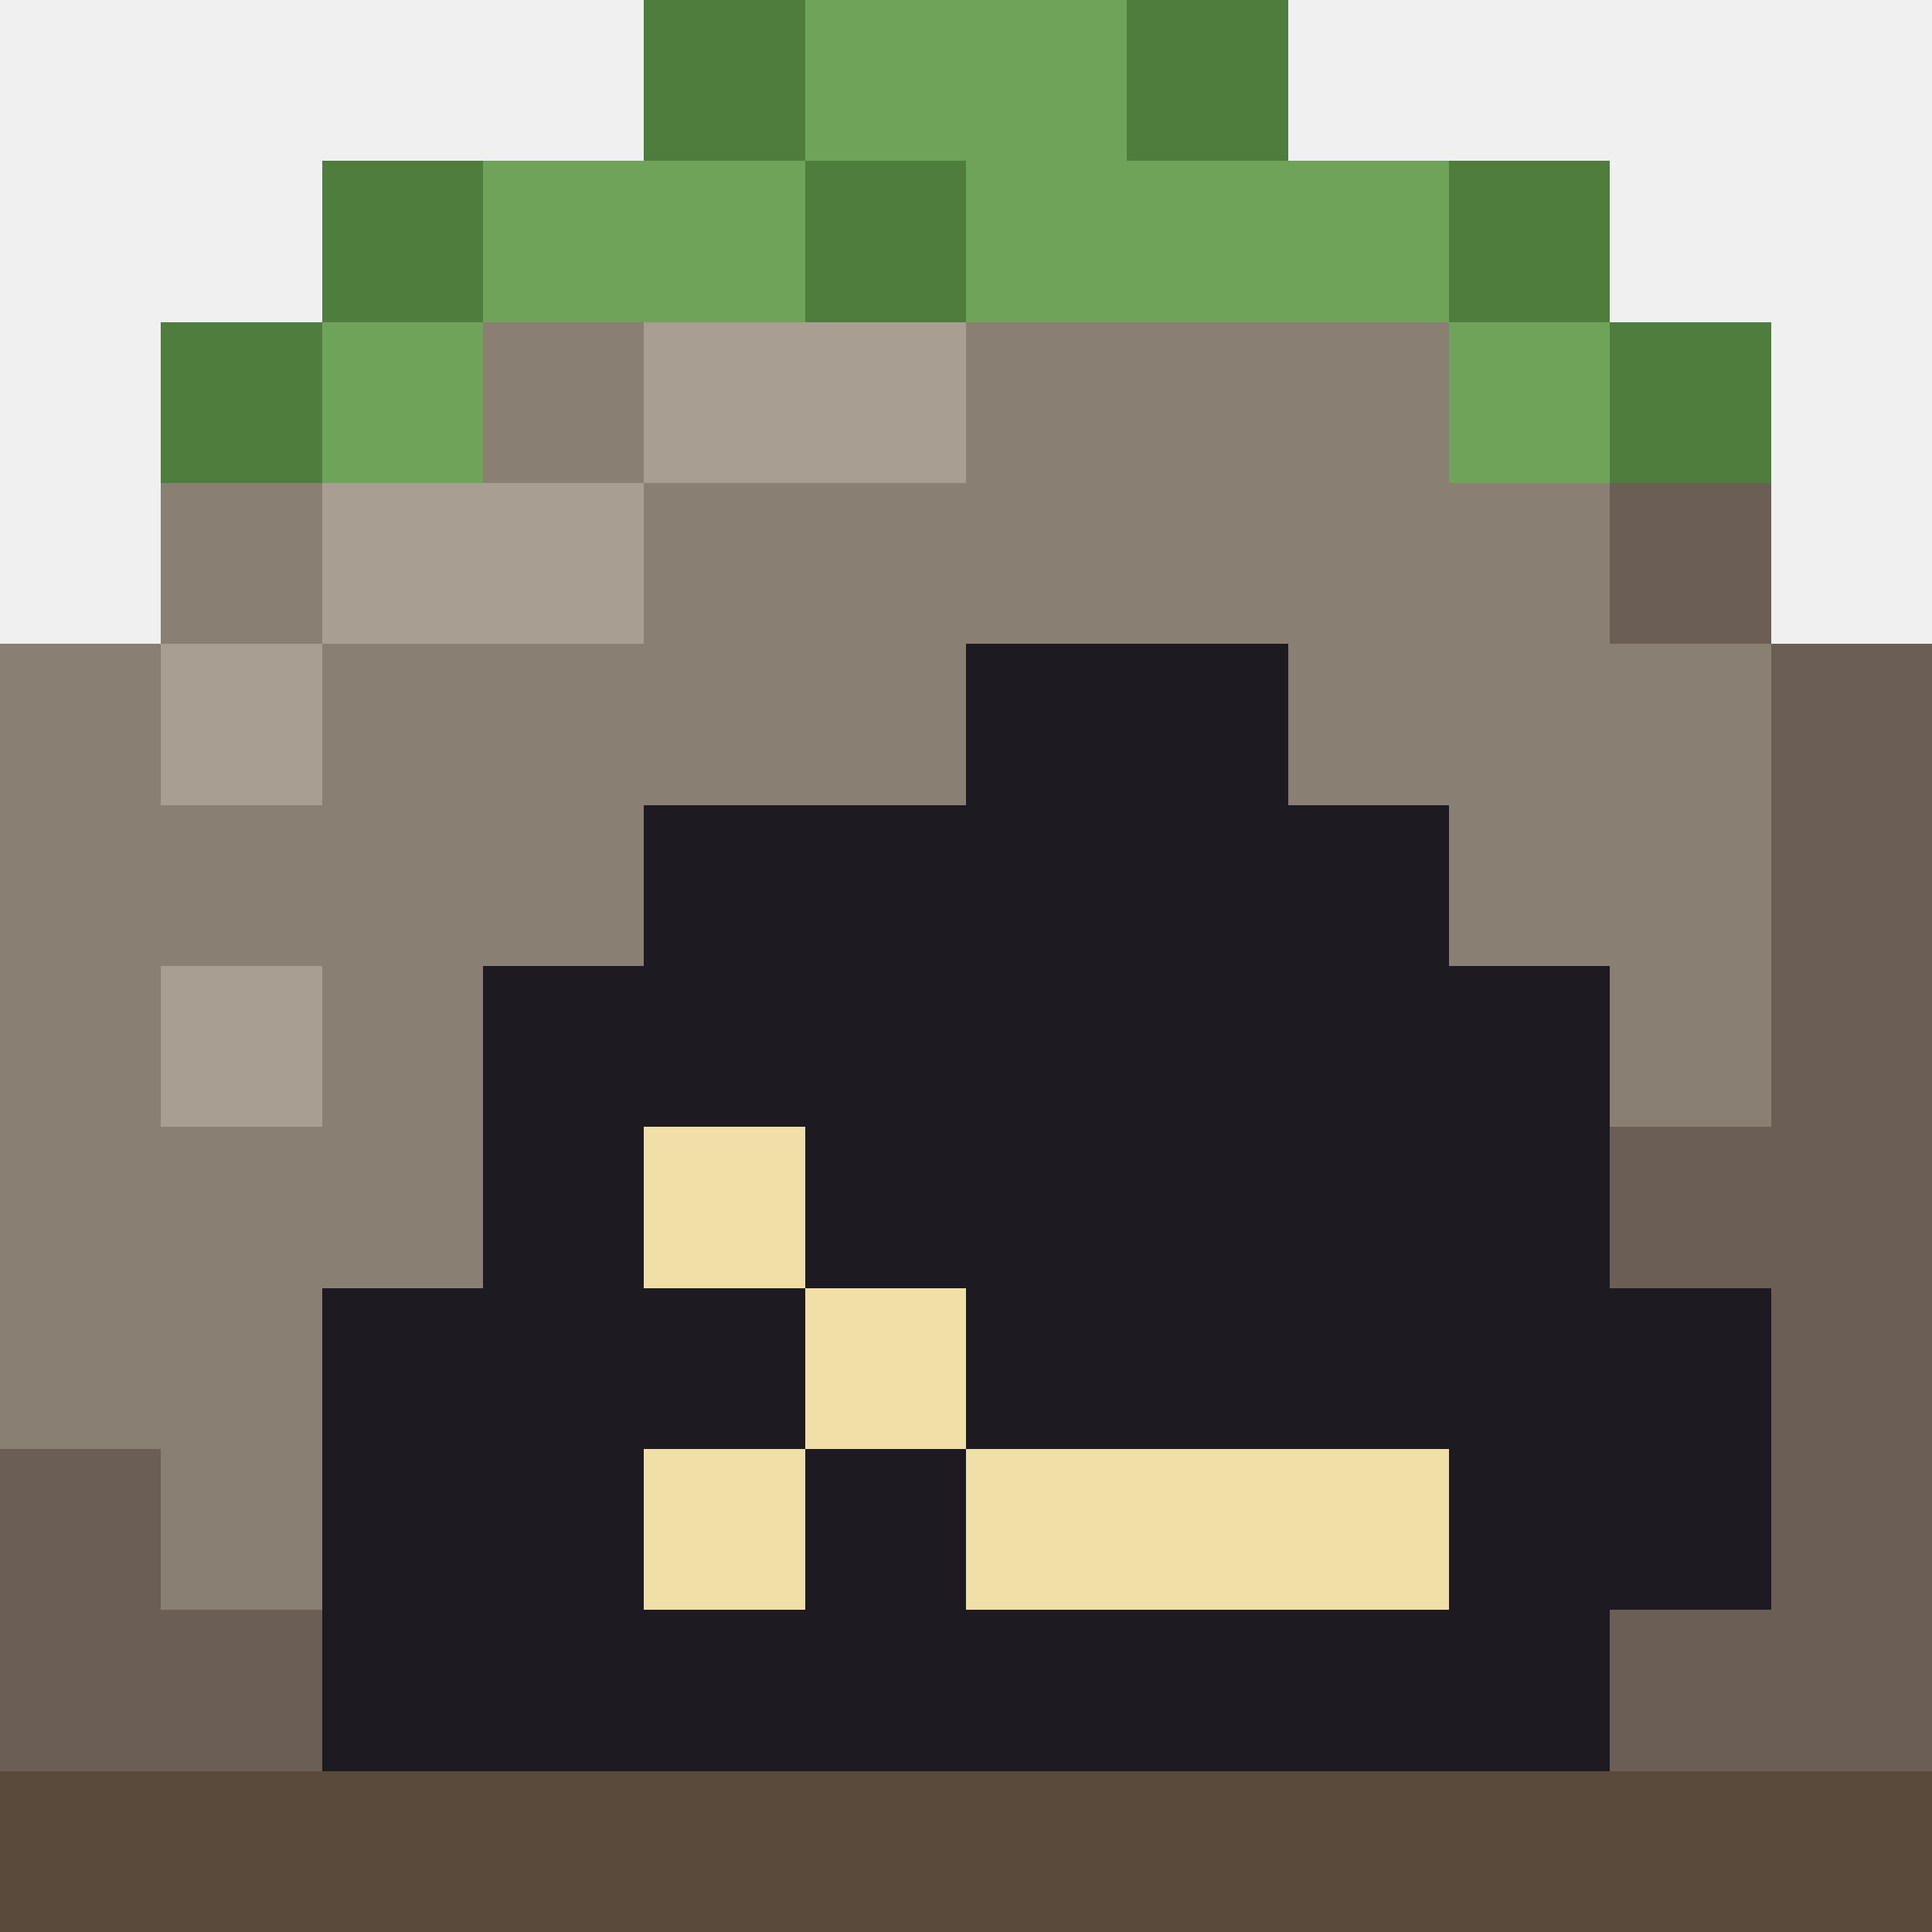
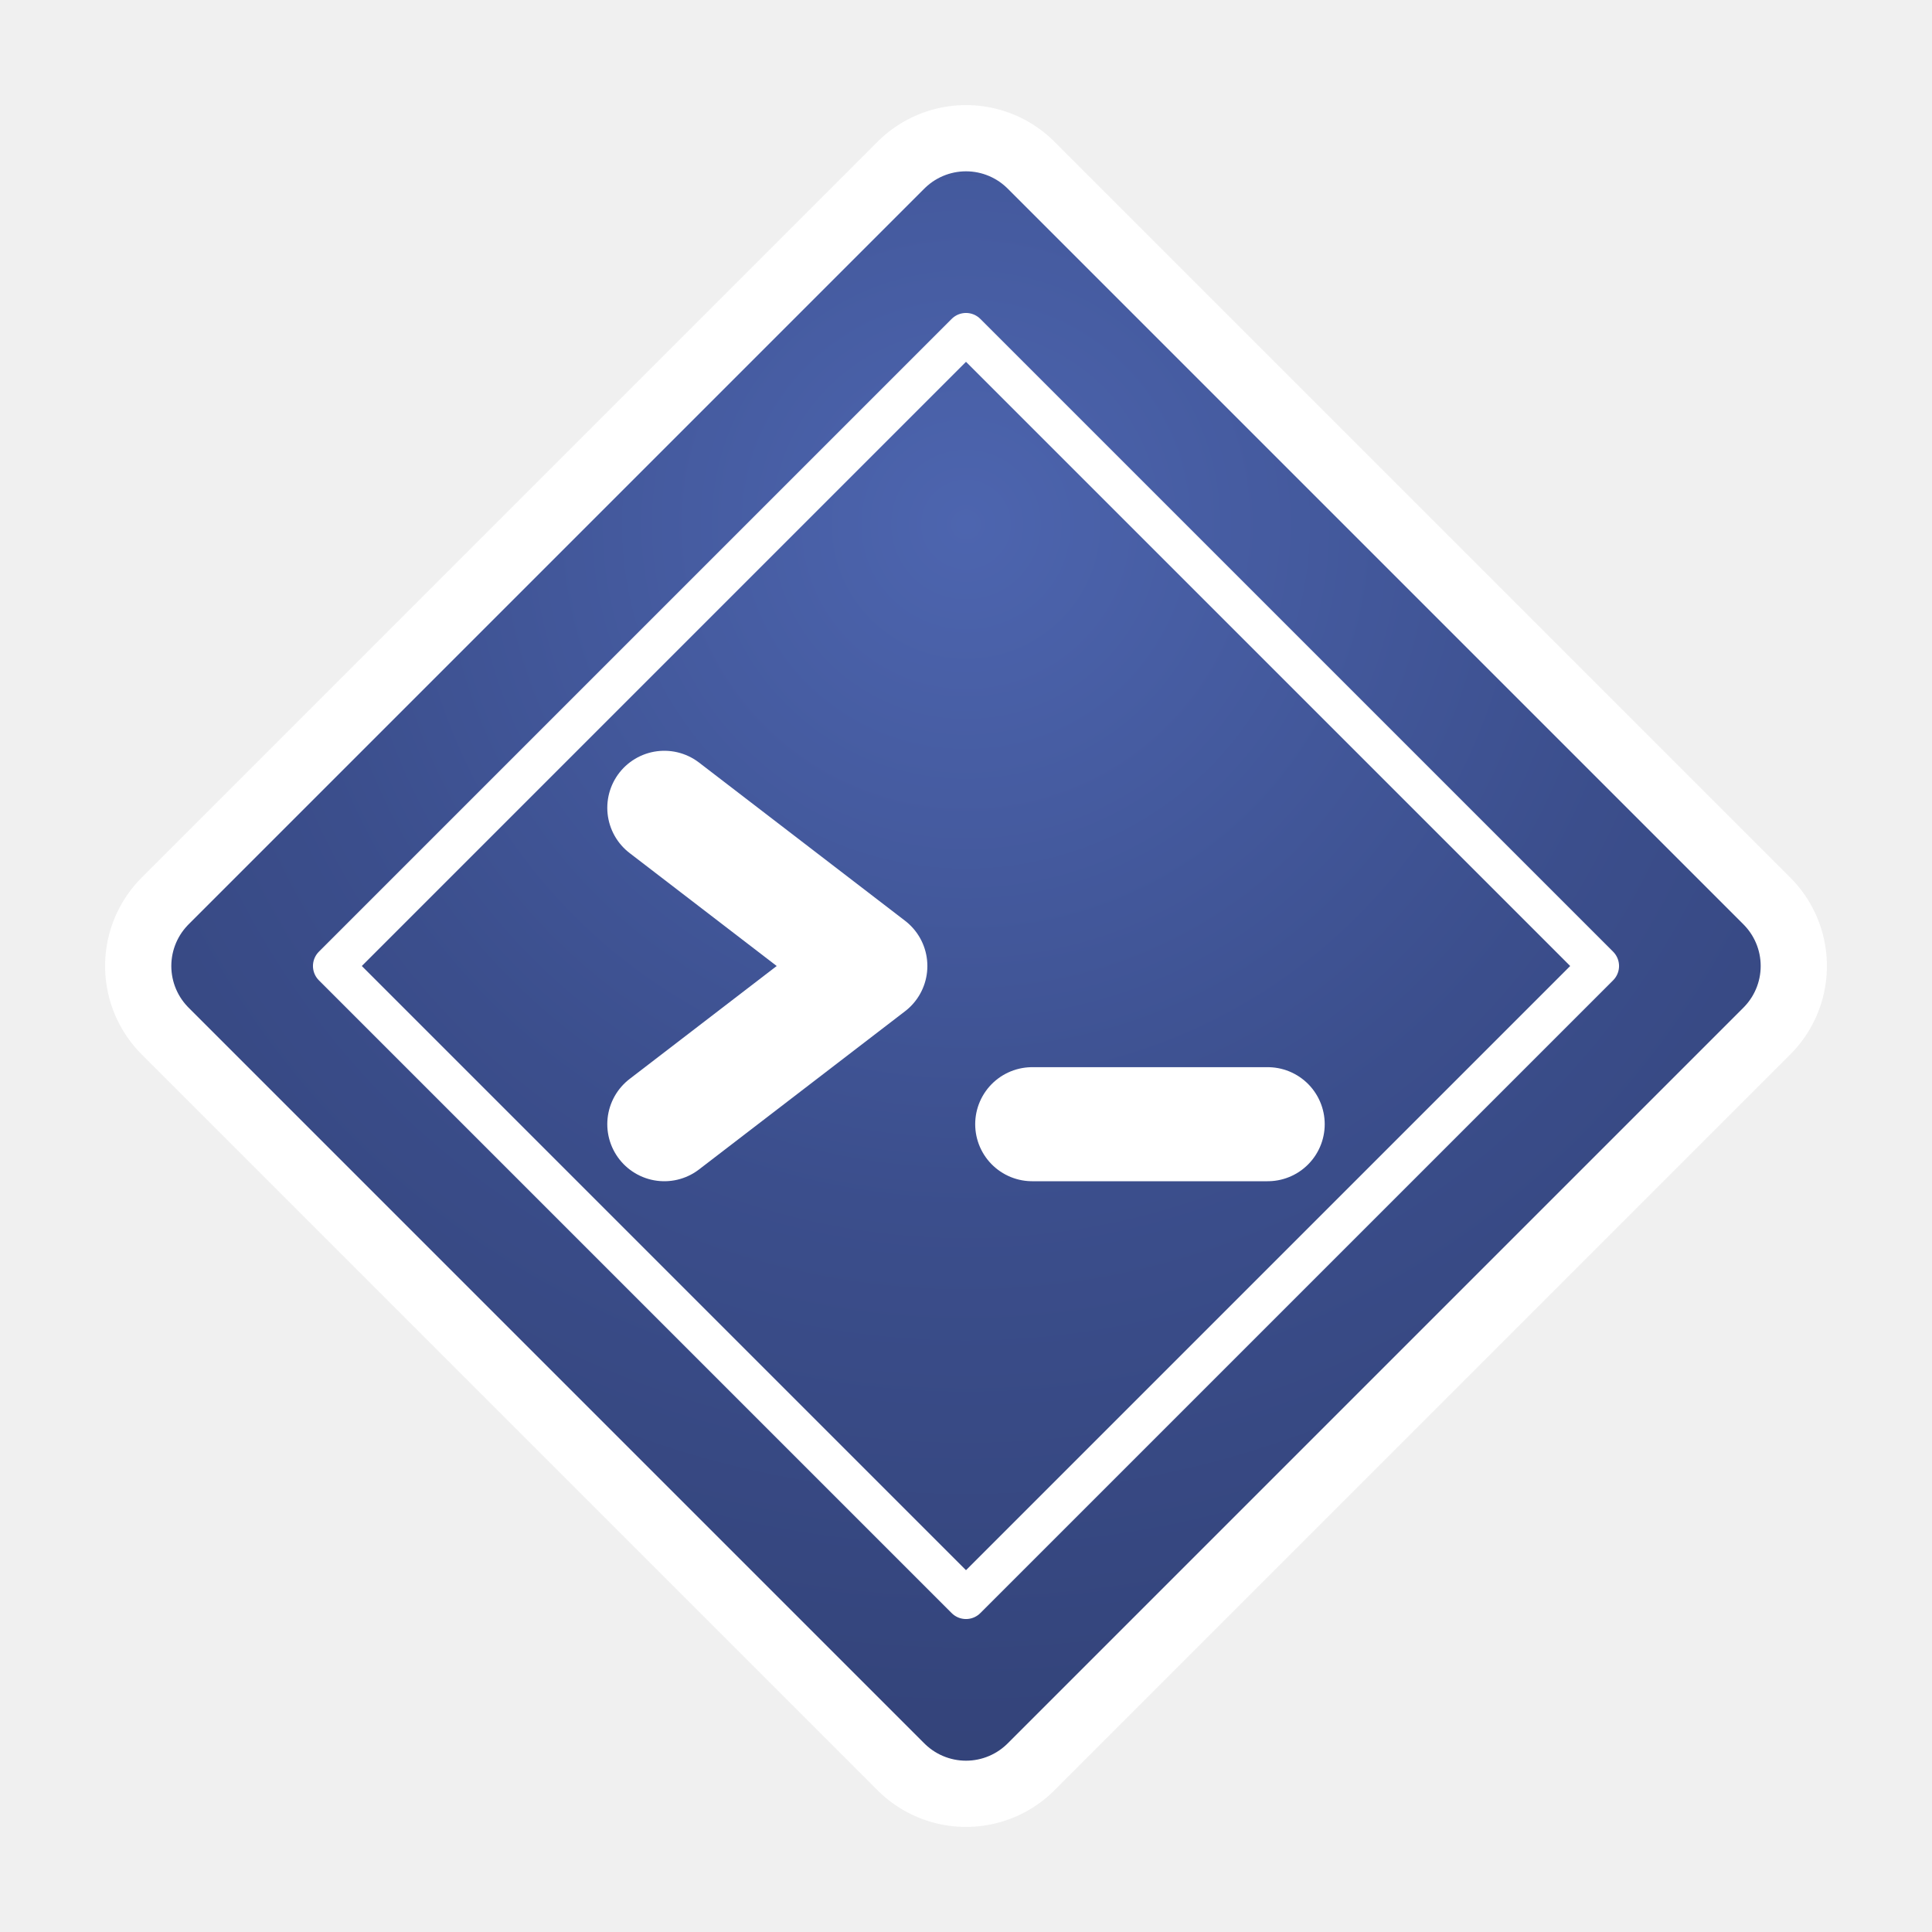
- <svg xmlns="http://www.w3.org/2000/svg" viewBox="0 0 12 12" shape-rendering="crispEdges">
-   <g fill="#4E7D3E">
-     <rect x="4" y="0" width="1" height="1" />
-     <rect x="7" y="0" width="1" height="1" />
-     <rect x="2" y="1" width="1" height="1" />
-     <rect x="5" y="1" width="1" height="1" />
-     <rect x="9" y="1" width="1" height="1" />
-     <rect x="1" y="2" width="1" height="1" />
-     <rect x="10" y="2" width="1" height="1" />
-   </g>
-   <g fill="#6FA35A">
-     <rect x="5" y="0" width="2" height="1" />
-     <rect x="3" y="1" width="2" height="1" />
-     <rect x="6" y="1" width="3" height="1" />
-     <rect x="2" y="2" width="1" height="1" />
-     <rect x="9" y="2" width="1" height="1" />
-   </g>
-   <g fill="#8A7F73">
-     <rect x="3" y="2" width="1" height="1" />
-     <rect x="6" y="2" width="3" height="1" />
-     <rect x="1" y="3" width="1" height="1" />
-     <rect x="4" y="3" width="6" height="1" />
-     <rect x="0" y="4" width="1" height="1" />
-     <rect x="2" y="4" width="4" height="1" />
-     <rect x="8" y="4" width="3" height="1" />
-     <rect x="0" y="5" width="4" height="1" />
-     <rect x="9" y="5" width="2" height="1" />
-     <rect x="0" y="6" width="1" height="1" />
-     <rect x="2" y="6" width="1" height="1" />
-     <rect x="10" y="6" width="1" height="1" />
-     <rect x="0" y="7" width="3" height="1" />
-     <rect x="0" y="8" width="2" height="1" />
-     <rect x="1" y="9" width="1" height="1" />
-   </g>
-   <g fill="#A89E92">
-     <rect x="4" y="2" width="2" height="1" />
-     <rect x="2" y="3" width="2" height="1" />
-     <rect x="1" y="4" width="1" height="1" />
-     <rect x="1" y="6" width="1" height="1" />
-   </g>
-   <g fill="#6B5F55">
-     <rect x="10" y="3" width="1" height="1" />
-     <rect x="11" y="4" width="1" height="1" />
-     <rect x="11" y="5" width="1" height="1" />
-     <rect x="11" y="6" width="1" height="1" />
-     <rect x="10" y="7" width="2" height="1" />
-     <rect x="11" y="8" width="1" height="1" />
-     <rect x="0" y="9" width="1" height="1" />
-     <rect x="11" y="9" width="1" height="1" />
-     <rect x="0" y="10" width="2" height="1" />
-     <rect x="10" y="10" width="2" height="1" />
-   </g>
-   <g fill="#1E1A22">
-     <rect x="6" y="4" width="2" height="1" />
-     <rect x="4" y="5" width="5" height="1" />
-     <rect x="3" y="6" width="7" height="1" />
-     <rect x="3" y="7" width="1" height="1" />
-     <rect x="5" y="7" width="5" height="1" />
-     <rect x="2" y="8" width="3" height="1" />
-     <rect x="6" y="8" width="5" height="1" />
-     <rect x="2" y="9" width="2" height="1" />
-     <rect x="5" y="9" width="1" height="1" />
-     <rect x="9" y="9" width="2" height="1" />
-     <rect x="2" y="10" width="8" height="1" />
-   </g>
-   <g fill="#F0DFA6">
-     <rect x="4" y="7" width="1" height="1" />
-     <rect x="5" y="8" width="1" height="1" />
-     <rect x="4" y="9" width="1" height="1" />
-     <rect x="6" y="9" width="3" height="1" />
-   </g>
-   <g fill="#5A4A3C">
-     <rect x="0" y="11" width="12" height="1" />
-   </g>
+ <svg xmlns="http://www.w3.org/2000/svg" viewBox="0 0 1024 1024">
+   <defs>
+     <radialGradient id="paint-0" gradientUnits="userSpaceOnUse" cx="512" cy="278" r="663">
+       <stop offset="0" stop-color="#4D65AF" />
+       <stop offset="0.55" stop-color="#3B4E8C" />
+       <stop offset="1" stop-color="#334379" />
+     </radialGradient>
+   </defs>
+   <polygon points="512,122 902,512 512,902 122,512" fill="#FFFFFF" stroke="#FFFFFF" stroke-width="132.6" stroke-linejoin="round" />
+   <polygon points="512,122 902,512 512,902 122,512" fill="url(#paint-0)" stroke="url(#paint-0)" stroke-width="62.4" stroke-linejoin="round" />
+   <polygon points="512,176.6 847.4,512 512,847.4 176.6,512" fill="none" stroke="#FFFFFF" stroke-width="21.45" stroke-linecap="round" stroke-linejoin="round" />
+   <polyline points="352.1,428.15 461.3,512 352.1,595.85" fill="none" stroke="#FFFFFF" stroke-width="60.45" stroke-linecap="round" stroke-linejoin="round" />
+   <polyline points="547.1,595.85 671.9,595.85" fill="none" stroke="#FFFFFF" stroke-width="60.45" stroke-linecap="round" stroke-linejoin="round" />
</svg>
